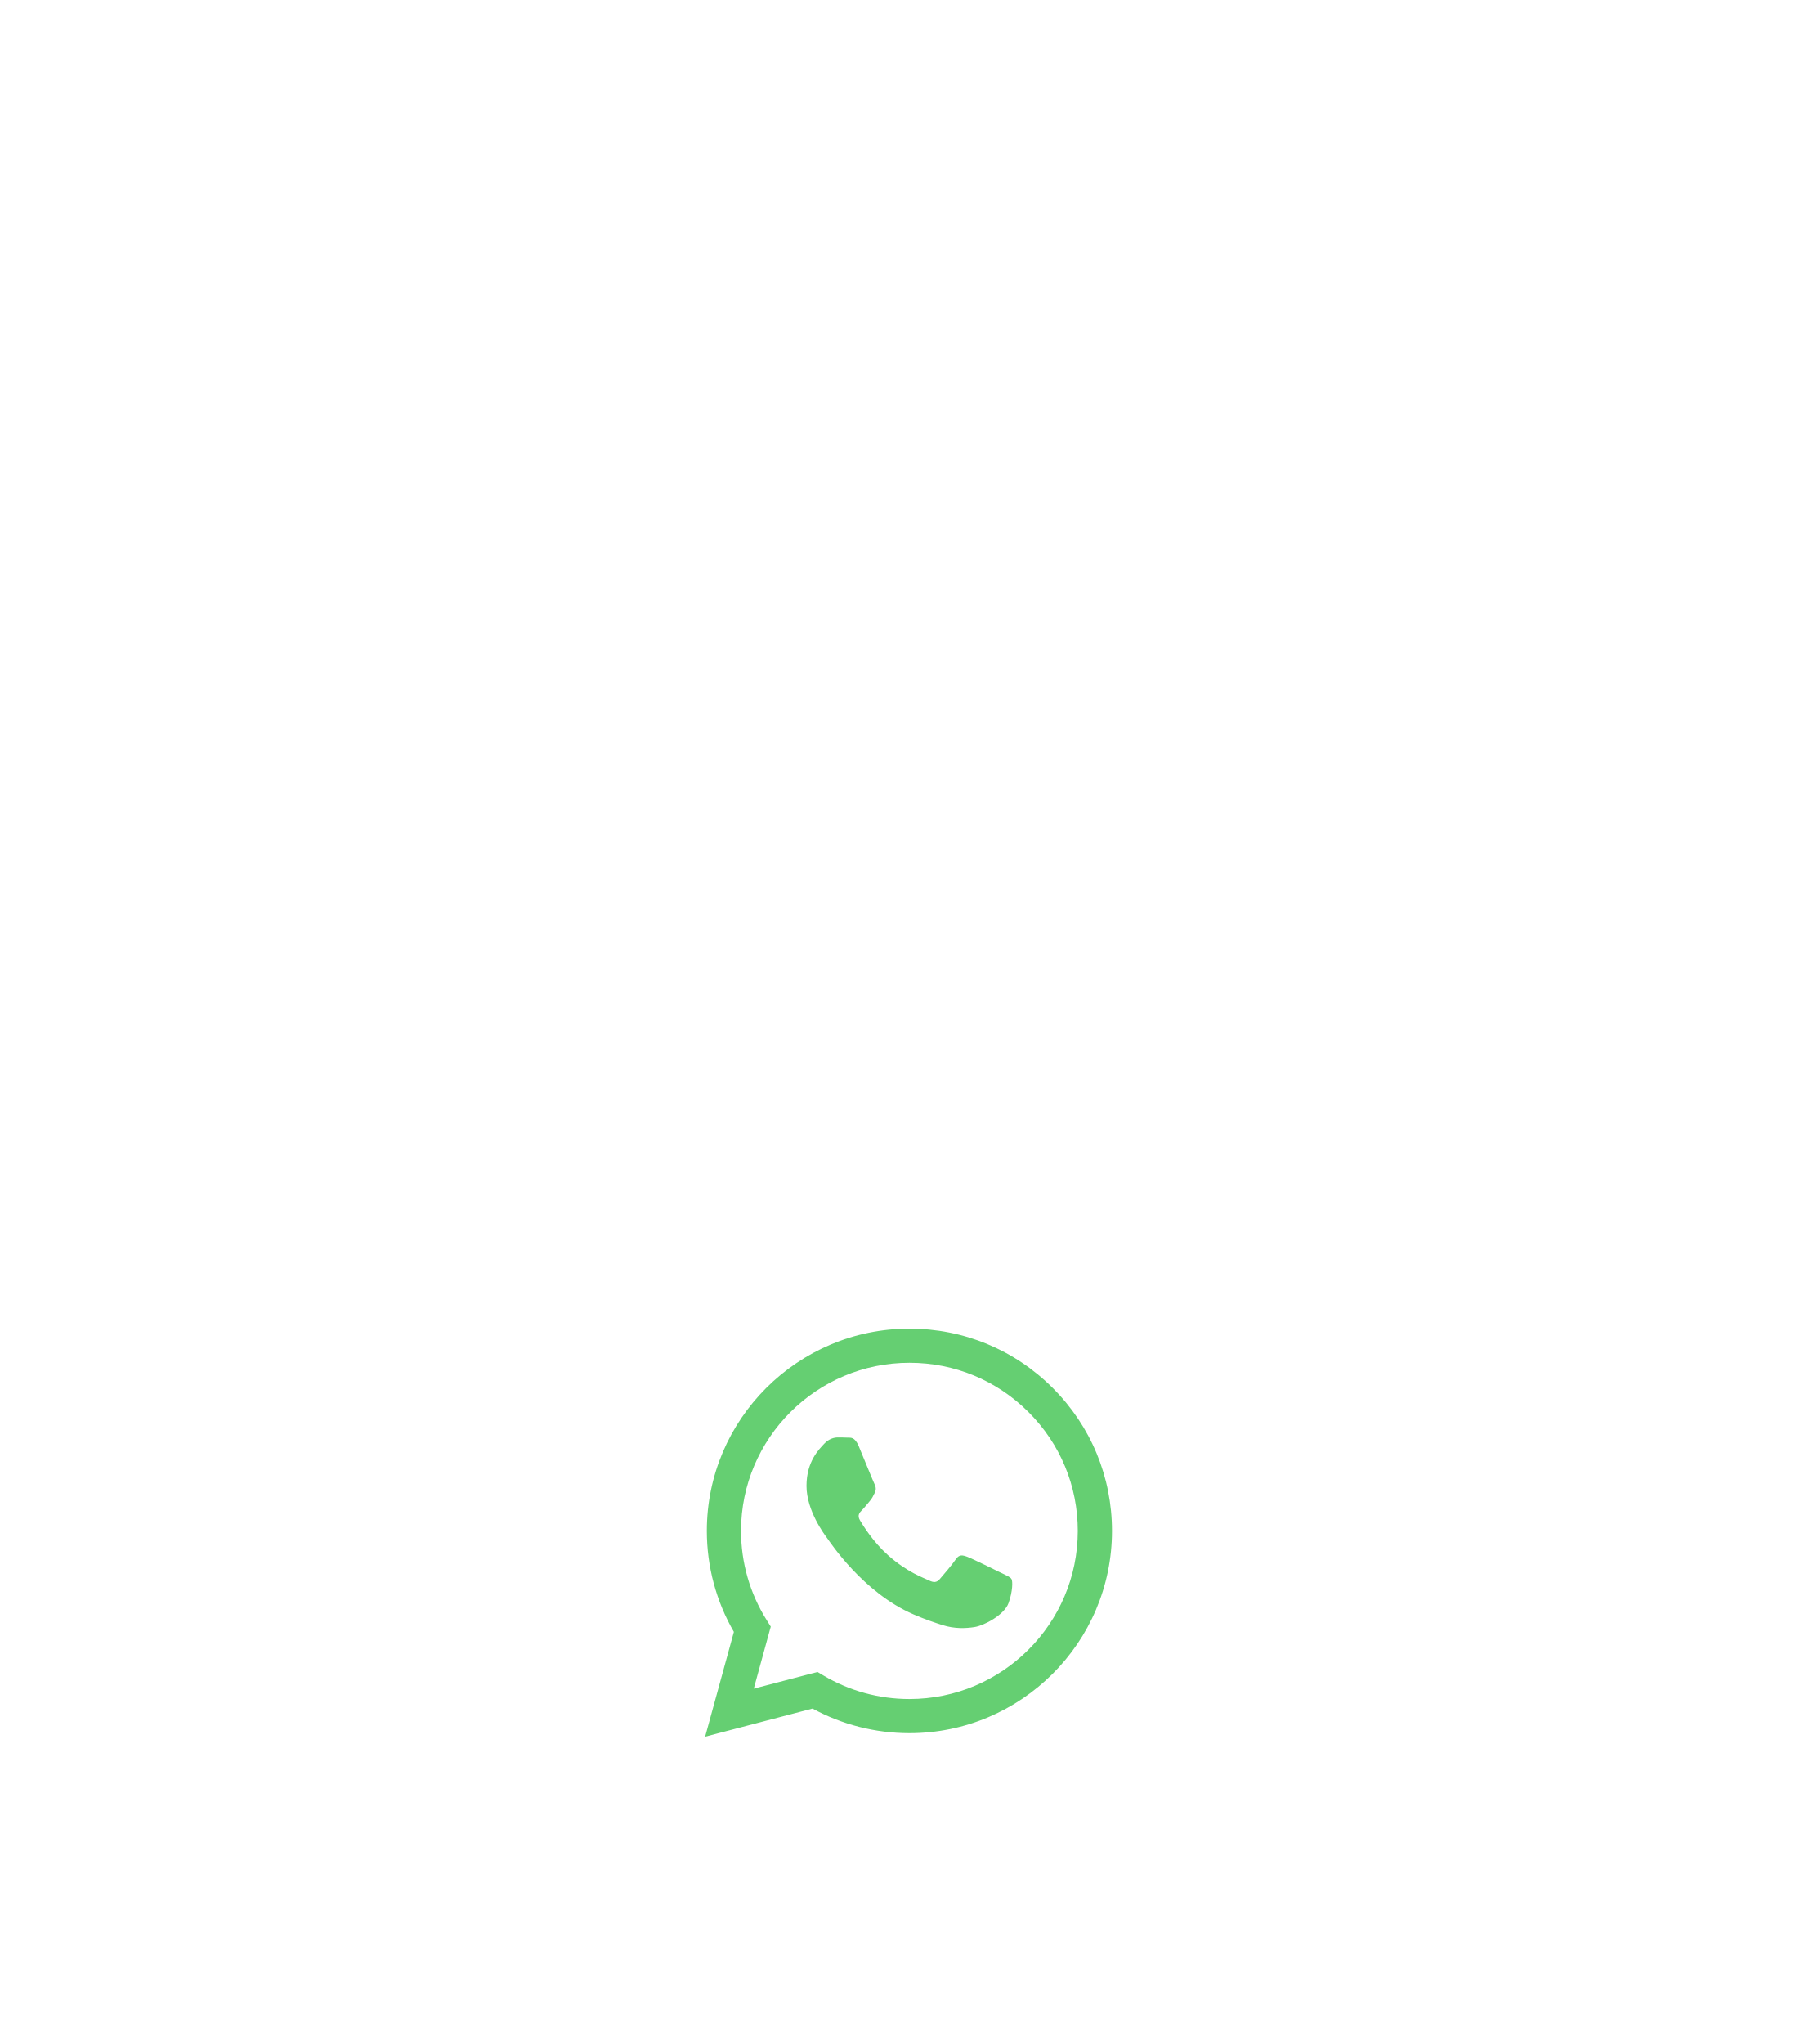
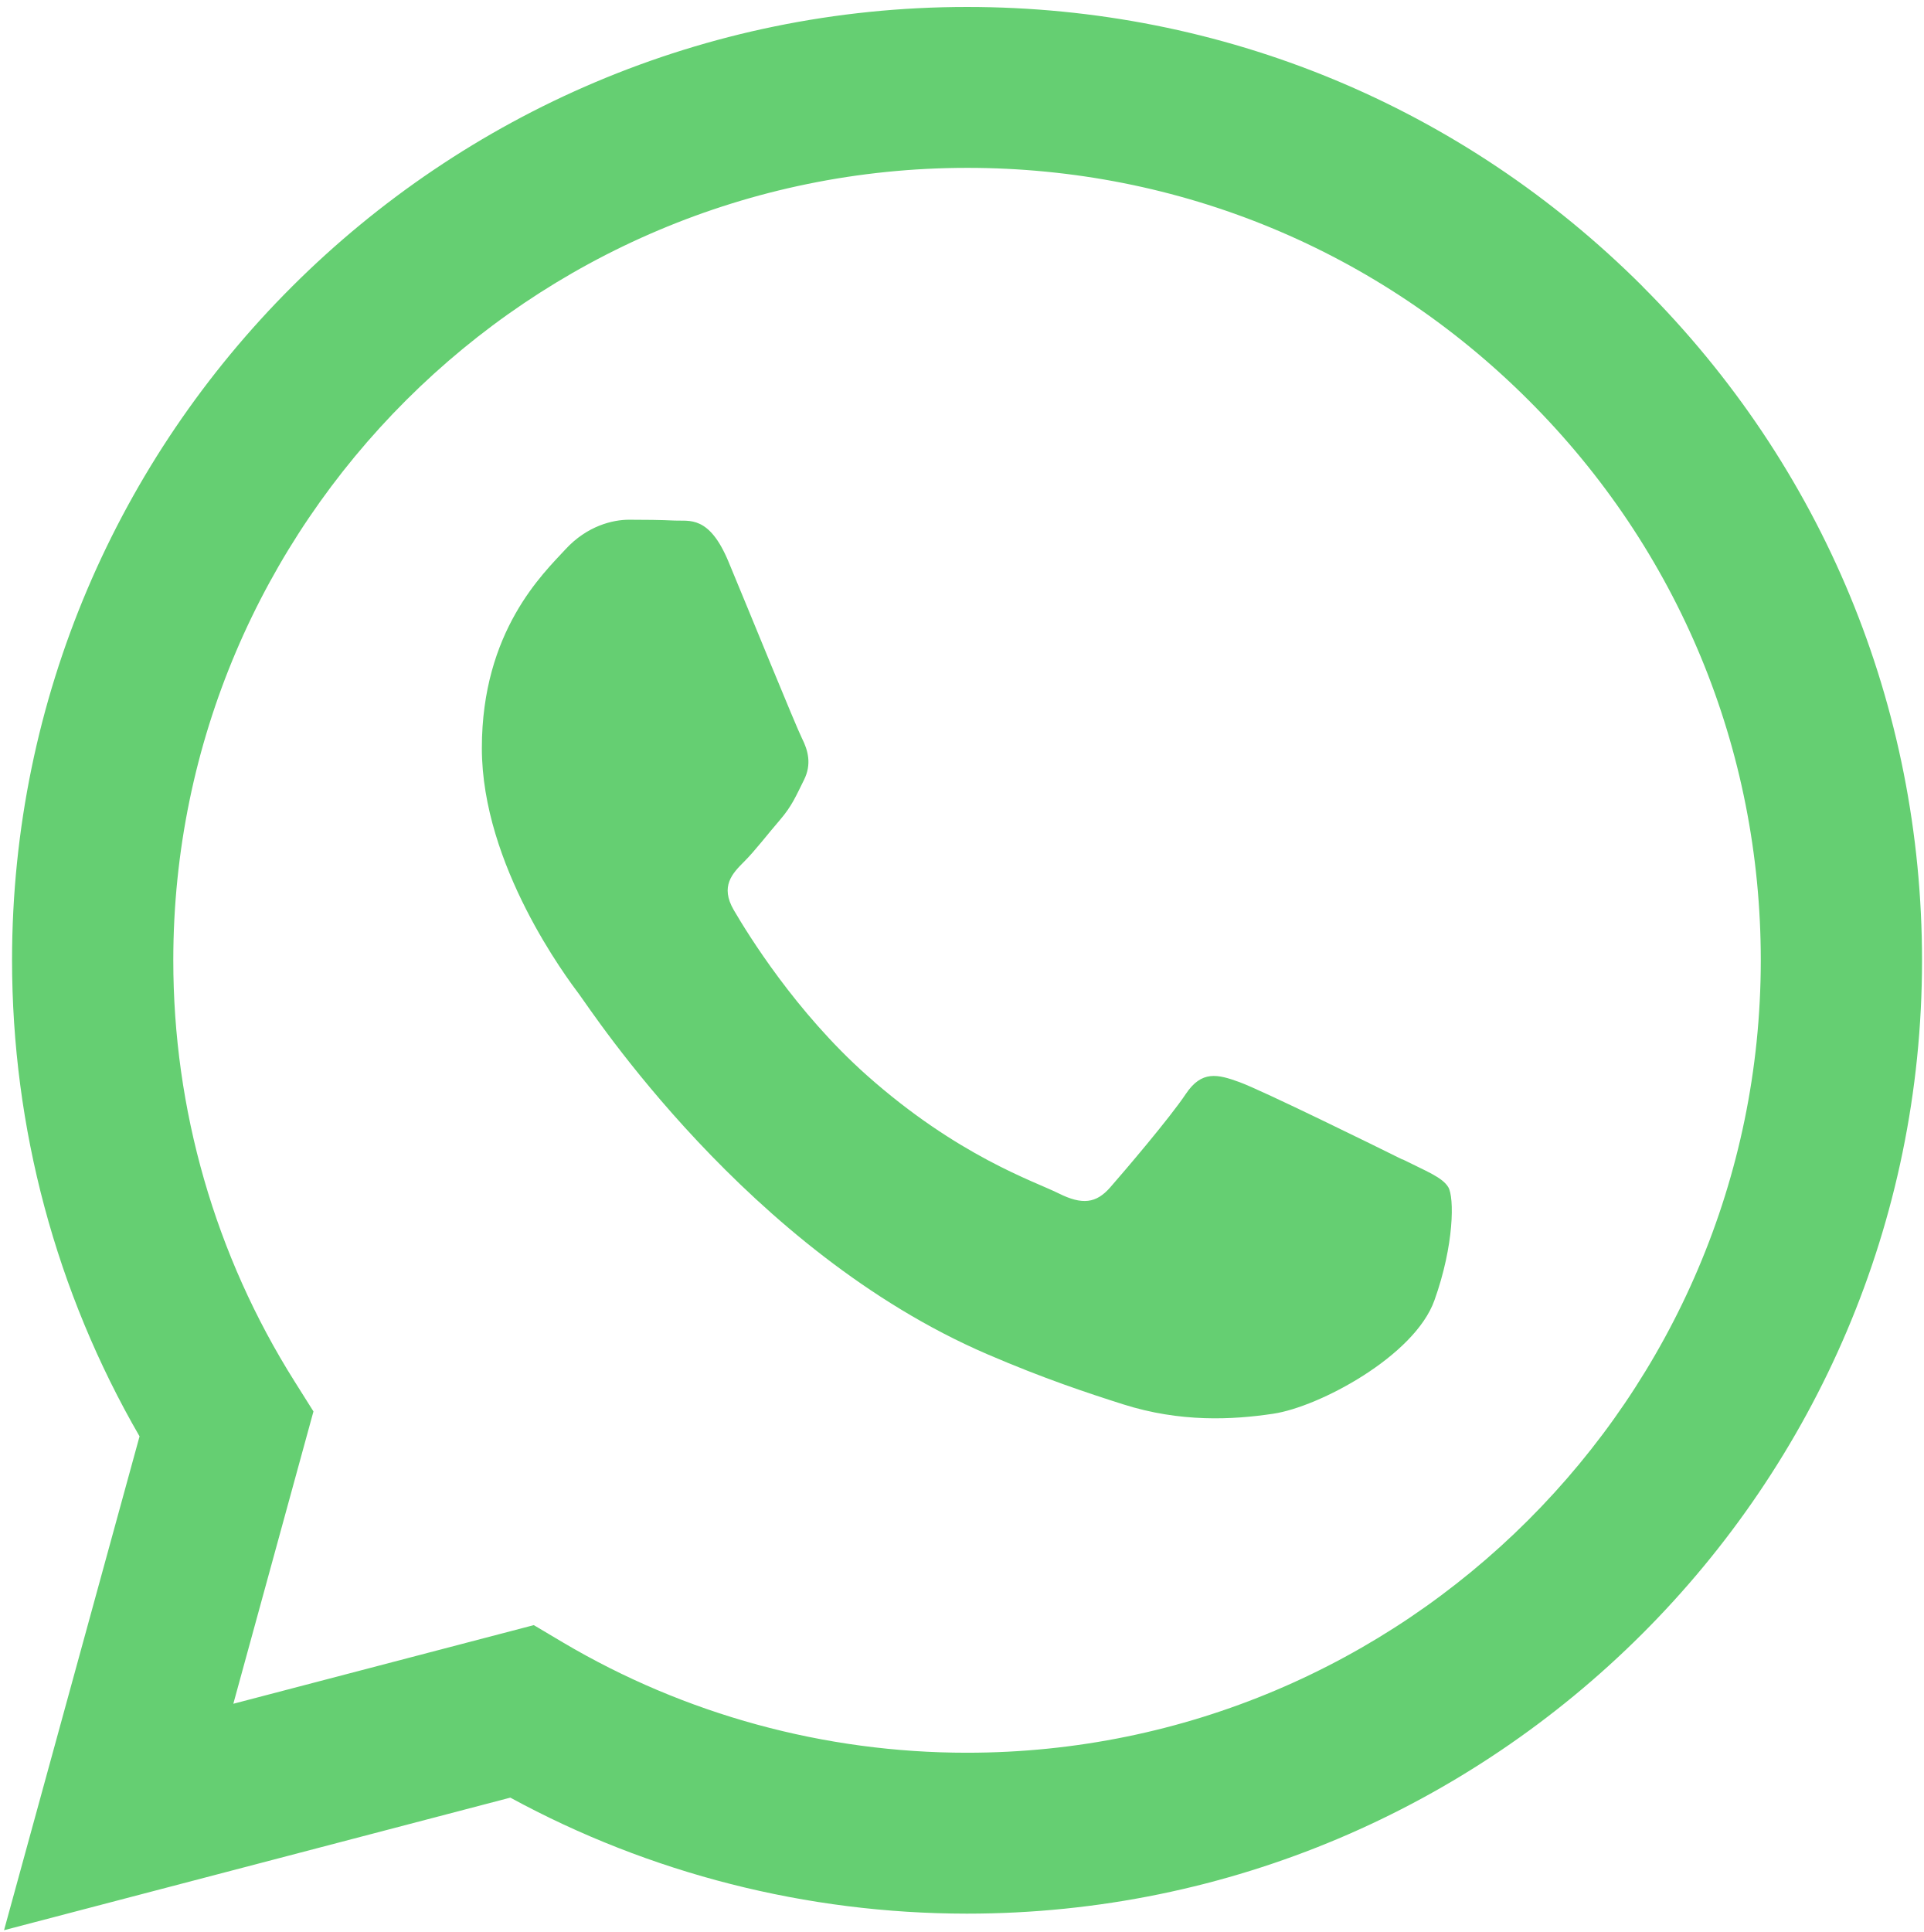
- <svg xmlns="http://www.w3.org/2000/svg" width="1366" zoomAndPan="magnify" viewBox="0 0 1024.5 1152" height="1536" preserveAspectRatio="xMidYMid meet" version="1.0">
+ <svg xmlns="http://www.w3.org/2000/svg" viewBox="397 748 230 231" preserveAspectRatio="xMidYMid meet">
  <defs>
    <clipPath id="2940e0ead8">
      <path d="M 397.484 748.715 L 626.871 748.715 L 626.871 978.852 L 397.484 978.852 Z M 397.484 748.715 " clip-rule="nonzero" />
    </clipPath>
  </defs>
  <g clip-path="url(#2940e0ead8)">
    <path fill="#65cf72" d="M 593.426 782.246 C 571.867 760.711 543.195 748.832 512.645 748.832 C 449.699 748.832 398.465 799.941 398.441 862.773 C 398.441 882.852 403.695 902.465 413.688 919.738 L 397.484 978.785 L 458.027 962.934 C 474.711 972.02 493.488 976.793 512.602 976.805 L 512.645 976.805 C 575.582 976.805 626.828 925.684 626.84 862.863 C 626.84 832.414 614.988 803.793 593.414 782.246 Z M 512.645 957.566 L 512.613 957.566 C 495.586 957.566 478.871 952.996 464.297 944.367 L 460.832 942.309 L 424.902 951.711 L 434.484 916.758 L 432.23 913.176 C 422.727 898.102 417.711 880.668 417.723 862.773 C 417.746 810.559 460.328 768.07 512.68 768.07 C 538.035 768.07 561.863 777.938 579.785 795.848 C 597.711 813.742 607.57 837.543 607.559 862.852 C 607.535 915.078 564.949 957.566 512.633 957.566 Z M 564.711 886.641 C 561.863 885.219 547.836 878.328 545.215 877.383 C 542.594 876.43 540.699 875.961 538.797 878.805 C 536.895 881.66 531.426 888.07 529.762 889.969 C 528.098 891.871 526.434 892.109 523.574 890.676 C 520.727 889.254 511.527 886.242 500.625 876.543 C 492.145 868.992 486.414 859.668 484.75 856.816 C 483.086 853.961 484.578 852.426 486.004 851.004 C 487.281 849.73 488.852 847.672 490.289 846.012 C 491.711 844.352 492.191 843.16 493.137 841.262 C 494.094 839.359 493.617 837.699 492.898 836.27 C 492.18 834.848 486.48 820.828 484.102 815.129 C 481.785 809.582 479.43 810.332 477.684 810.242 C 476.02 810.16 474.117 810.141 472.215 810.141 C 470.312 810.141 467.223 810.844 464.602 813.699 C 461.98 816.551 454.621 823.441 454.621 837.449 C 454.621 851.461 464.844 865 466.277 866.91 C 467.703 868.809 486.402 897.566 515.027 909.902 C 521.832 912.836 527.152 914.586 531.301 915.906 C 538.137 918.078 544.359 917.77 549.27 917.031 C 554.75 916.215 566.148 910.141 568.527 903.488 C 570.91 896.84 570.91 891.141 570.191 889.949 C 569.473 888.754 567.57 888.051 564.723 886.617 Z M 564.711 886.641 " fill-opacity="1" fill-rule="evenodd" />
  </g>
</svg>
